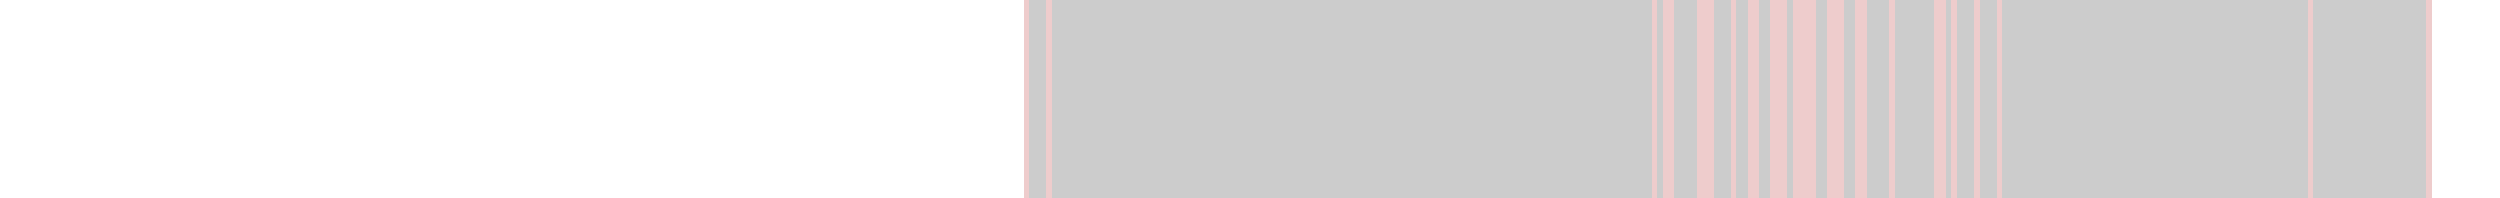
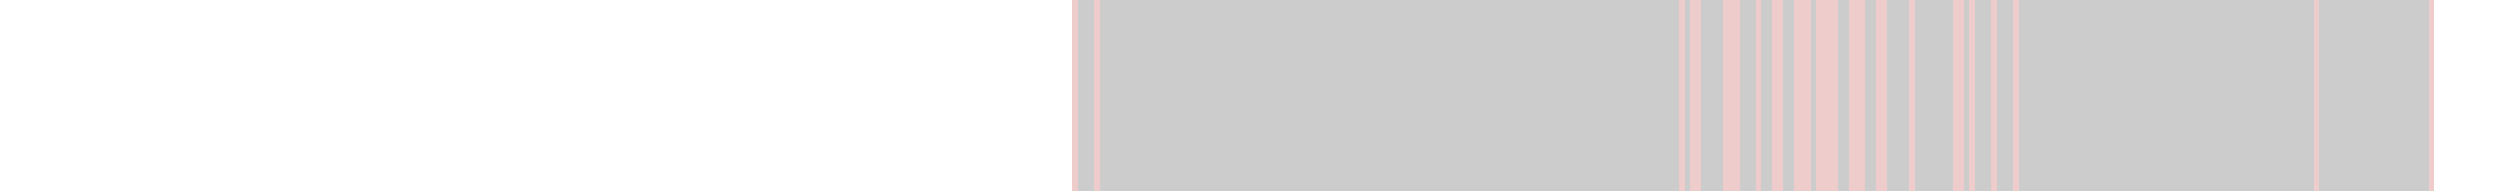
- <svg xmlns="http://www.w3.org/2000/svg" viewBox="0 0 442 35" shape-rendering="crispEdges">
-   <rect y="0" x="181" width="249" height="35" fill="#cccccc" />
-   <rect y="0" x="181" width="1" height="35" fill="#eecccc" />
-   <rect y="0" x="185" width="1" height="35" fill="#eecccc" />
-   <rect y="0" x="292" width="1" height="35" fill="#eecccc" />
-   <rect y="0" x="294" width="1" height="35" fill="#eecccc" />
-   <rect y="0" x="295" width="1" height="35" fill="#eecccc" />
-   <rect y="0" x="295" width="1" height="35" fill="#eecccc" />
-   <rect y="0" x="300" width="1" height="35" fill="#eecccc" />
-   <rect y="0" x="301" width="1" height="35" fill="#eecccc" />
-   <rect y="0" x="302" width="1" height="35" fill="#eecccc" />
-   <rect y="0" x="306" width="1" height="35" fill="#eecccc" />
+ <svg xmlns="http://www.w3.org/2000/svg" viewBox="0 0 457 35" shape-rendering="crispEdges">
+   <rect y="0" x="196" width="249" height="35" fill="#cccccc" />
+   <rect y="0" x="196" width="1" height="35" fill="#eecccc" />
+   <rect y="0" x="200" width="1" height="35" fill="#eecccc" />
+   <rect y="0" x="307" width="1" height="35" fill="#eecccc" />
  <rect y="0" x="309" width="1" height="35" fill="#eecccc" />
  <rect y="0" x="310" width="1" height="35" fill="#eecccc" />
  <rect y="0" x="310" width="1" height="35" fill="#eecccc" />
-   <rect y="0" x="313" width="1" height="35" fill="#eecccc" />
-   <rect y="0" x="313" width="1" height="35" fill="#eecccc" />
-   <rect y="0" x="314" width="1" height="35" fill="#eecccc" />
-   <rect y="0" x="314" width="1" height="35" fill="#eecccc" />
-   <rect y="0" x="314" width="1" height="35" fill="#eecccc" />
-   <rect y="0" x="314" width="1" height="35" fill="#eecccc" />
-   <rect y="0" x="314" width="1" height="35" fill="#eecccc" />
-   <rect y="0" x="314" width="1" height="35" fill="#eecccc" />
  <rect y="0" x="315" width="1" height="35" fill="#eecccc" />
-   <rect y="0" x="315" width="1" height="35" fill="#eecccc" />
-   <rect y="0" x="315" width="1" height="35" fill="#eecccc" />
-   <rect y="0" x="315" width="1" height="35" fill="#eecccc" />
-   <rect y="0" x="315" width="1" height="35" fill="#eecccc" />
+   <rect y="0" x="316" width="1" height="35" fill="#eecccc" />
  <rect y="0" x="317" width="1" height="35" fill="#eecccc" />
-   <rect y="0" x="317" width="1" height="35" fill="#eecccc" />
-   <rect y="0" x="318" width="1" height="35" fill="#eecccc" />
-   <rect y="0" x="318" width="1" height="35" fill="#eecccc" />
-   <rect y="0" x="318" width="1" height="35" fill="#eecccc" />
-   <rect y="0" x="318" width="1" height="35" fill="#eecccc" />
-   <rect y="0" x="319" width="1" height="35" fill="#eecccc" />
-   <rect y="0" x="319" width="1" height="35" fill="#eecccc" />
-   <rect y="0" x="320" width="1" height="35" fill="#eecccc" />
-   <rect y="0" x="320" width="1" height="35" fill="#eecccc" />
-   <rect y="0" x="320" width="1" height="35" fill="#eecccc" />
-   <rect y="0" x="320" width="1" height="35" fill="#eecccc" />
-   <rect y="0" x="323" width="1" height="35" fill="#eecccc" />
-   <rect y="0" x="323" width="1" height="35" fill="#eecccc" />
-   <rect y="0" x="323" width="1" height="35" fill="#eecccc" />
-   <rect y="0" x="323" width="1" height="35" fill="#eecccc" />
-   <rect y="0" x="324" width="1" height="35" fill="#eecccc" />
+   <rect y="0" x="321" width="1" height="35" fill="#eecccc" />
  <rect y="0" x="324" width="1" height="35" fill="#eecccc" />
  <rect y="0" x="325" width="1" height="35" fill="#eecccc" />
+   <rect y="0" x="325" width="1" height="35" fill="#eecccc" />
+   <rect y="0" x="328" width="1" height="35" fill="#eecccc" />
  <rect y="0" x="328" width="1" height="35" fill="#eecccc" />
  <rect y="0" x="329" width="1" height="35" fill="#eecccc" />
+   <rect y="0" x="329" width="1" height="35" fill="#eecccc" />
+   <rect y="0" x="329" width="1" height="35" fill="#eecccc" />
+   <rect y="0" x="329" width="1" height="35" fill="#eecccc" />
+   <rect y="0" x="329" width="1" height="35" fill="#eecccc" />
+   <rect y="0" x="329" width="1" height="35" fill="#eecccc" />
+   <rect y="0" x="330" width="1" height="35" fill="#eecccc" />
+   <rect y="0" x="330" width="1" height="35" fill="#eecccc" />
+   <rect y="0" x="330" width="1" height="35" fill="#eecccc" />
+   <rect y="0" x="330" width="1" height="35" fill="#eecccc" />
+   <rect y="0" x="330" width="1" height="35" fill="#eecccc" />
+   <rect y="0" x="332" width="1" height="35" fill="#eecccc" />
+   <rect y="0" x="332" width="1" height="35" fill="#eecccc" />
+   <rect y="0" x="333" width="1" height="35" fill="#eecccc" />
+   <rect y="0" x="333" width="1" height="35" fill="#eecccc" />
+   <rect y="0" x="333" width="1" height="35" fill="#eecccc" />
+   <rect y="0" x="333" width="1" height="35" fill="#eecccc" />
  <rect y="0" x="334" width="1" height="35" fill="#eecccc" />
-   <rect y="0" x="342" width="1" height="35" fill="#eecccc" />
+   <rect y="0" x="334" width="1" height="35" fill="#eecccc" />
+   <rect y="0" x="335" width="1" height="35" fill="#eecccc" />
+   <rect y="0" x="335" width="1" height="35" fill="#eecccc" />
+   <rect y="0" x="335" width="1" height="35" fill="#eecccc" />
+   <rect y="0" x="335" width="1" height="35" fill="#eecccc" />
+   <rect y="0" x="338" width="1" height="35" fill="#eecccc" />
+   <rect y="0" x="338" width="1" height="35" fill="#eecccc" />
+   <rect y="0" x="338" width="1" height="35" fill="#eecccc" />
+   <rect y="0" x="338" width="1" height="35" fill="#eecccc" />
+   <rect y="0" x="339" width="1" height="35" fill="#eecccc" />
+   <rect y="0" x="339" width="1" height="35" fill="#eecccc" />
+   <rect y="0" x="340" width="1" height="35" fill="#eecccc" />
  <rect y="0" x="343" width="1" height="35" fill="#eecccc" />
-   <rect y="0" x="345" width="1" height="35" fill="#eecccc" />
+   <rect y="0" x="344" width="1" height="35" fill="#eecccc" />
  <rect y="0" x="349" width="1" height="35" fill="#eecccc" />
-   <rect y="0" x="353" width="1" height="35" fill="#eecccc" />
-   <rect y="0" x="353" width="1" height="35" fill="#eecccc" />
-   <rect y="0" x="408" width="1" height="35" fill="#eecccc" />
-   <rect y="0" x="429" width="1" height="35" fill="#eecccc" />
+   <rect y="0" x="357" width="1" height="35" fill="#eecccc" />
+   <rect y="0" x="358" width="1" height="35" fill="#eecccc" />
+   <rect y="0" x="360" width="1" height="35" fill="#eecccc" />
+   <rect y="0" x="364" width="1" height="35" fill="#eecccc" />
+   <rect y="0" x="368" width="1" height="35" fill="#eecccc" />
+   <rect y="0" x="368" width="1" height="35" fill="#eecccc" />
+   <rect y="0" x="423" width="1" height="35" fill="#eecccc" />
+   <rect y="0" x="444" width="1" height="35" fill="#eecccc" />
</svg>
